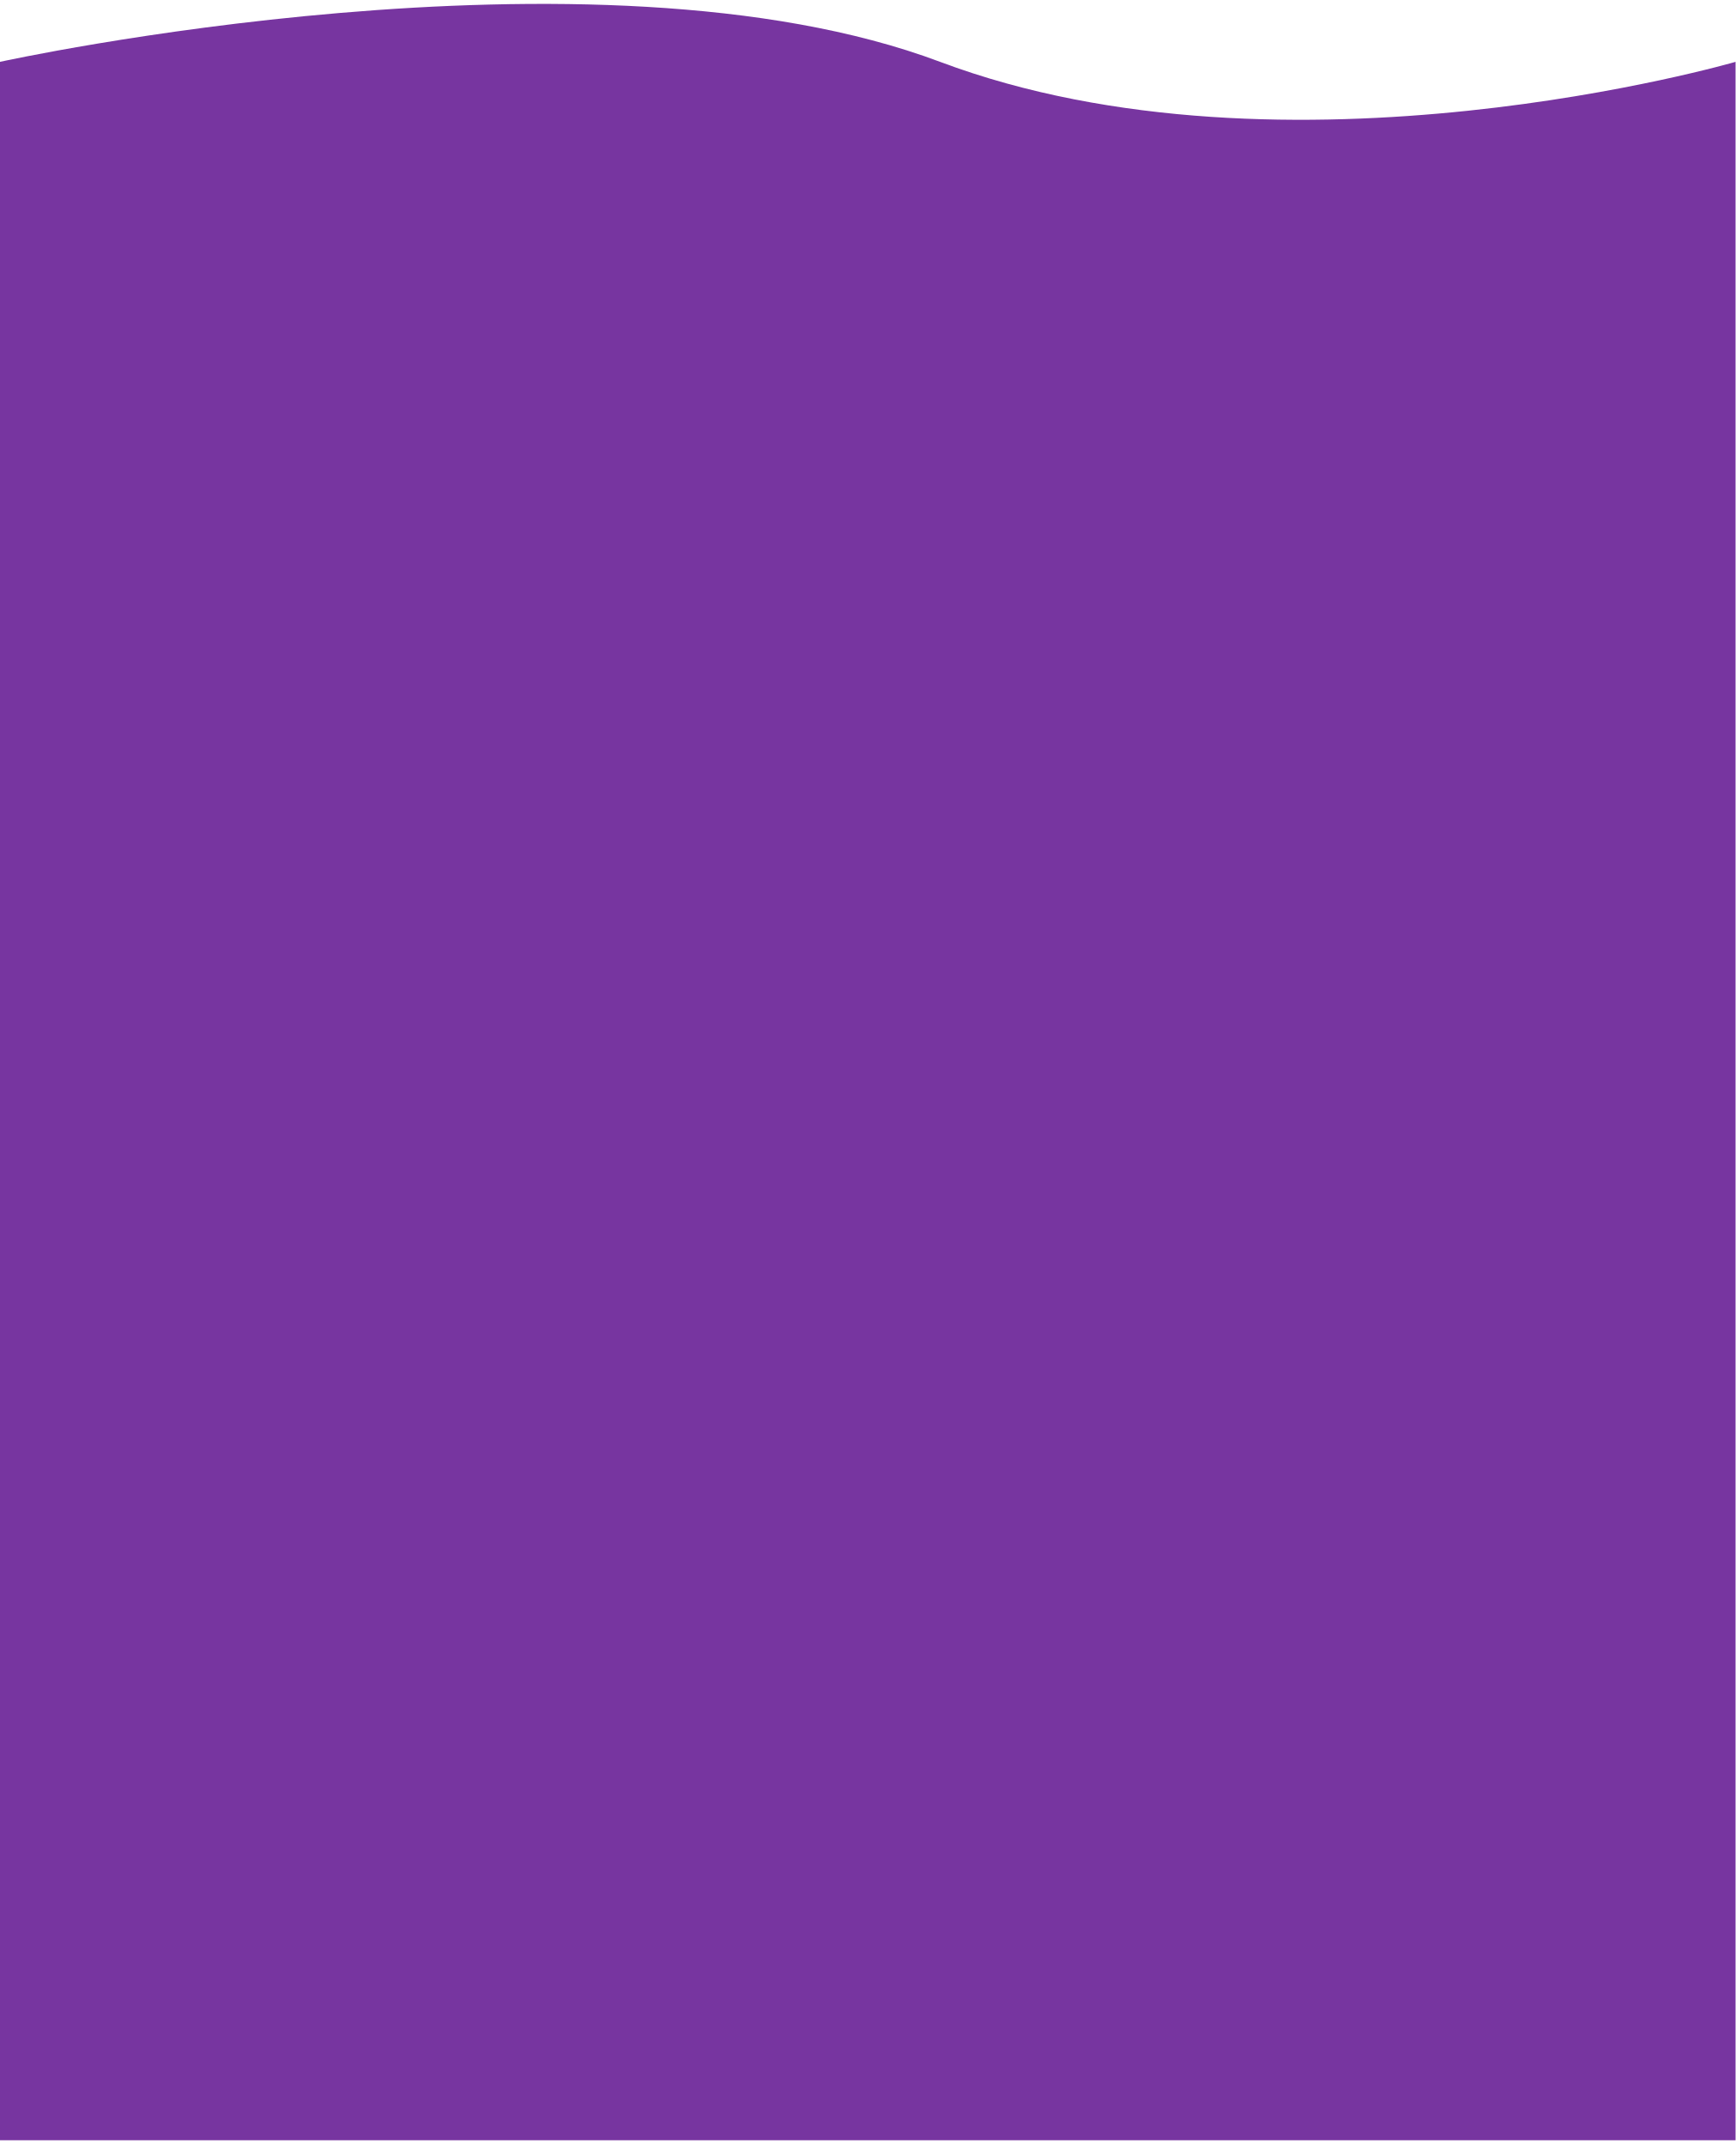
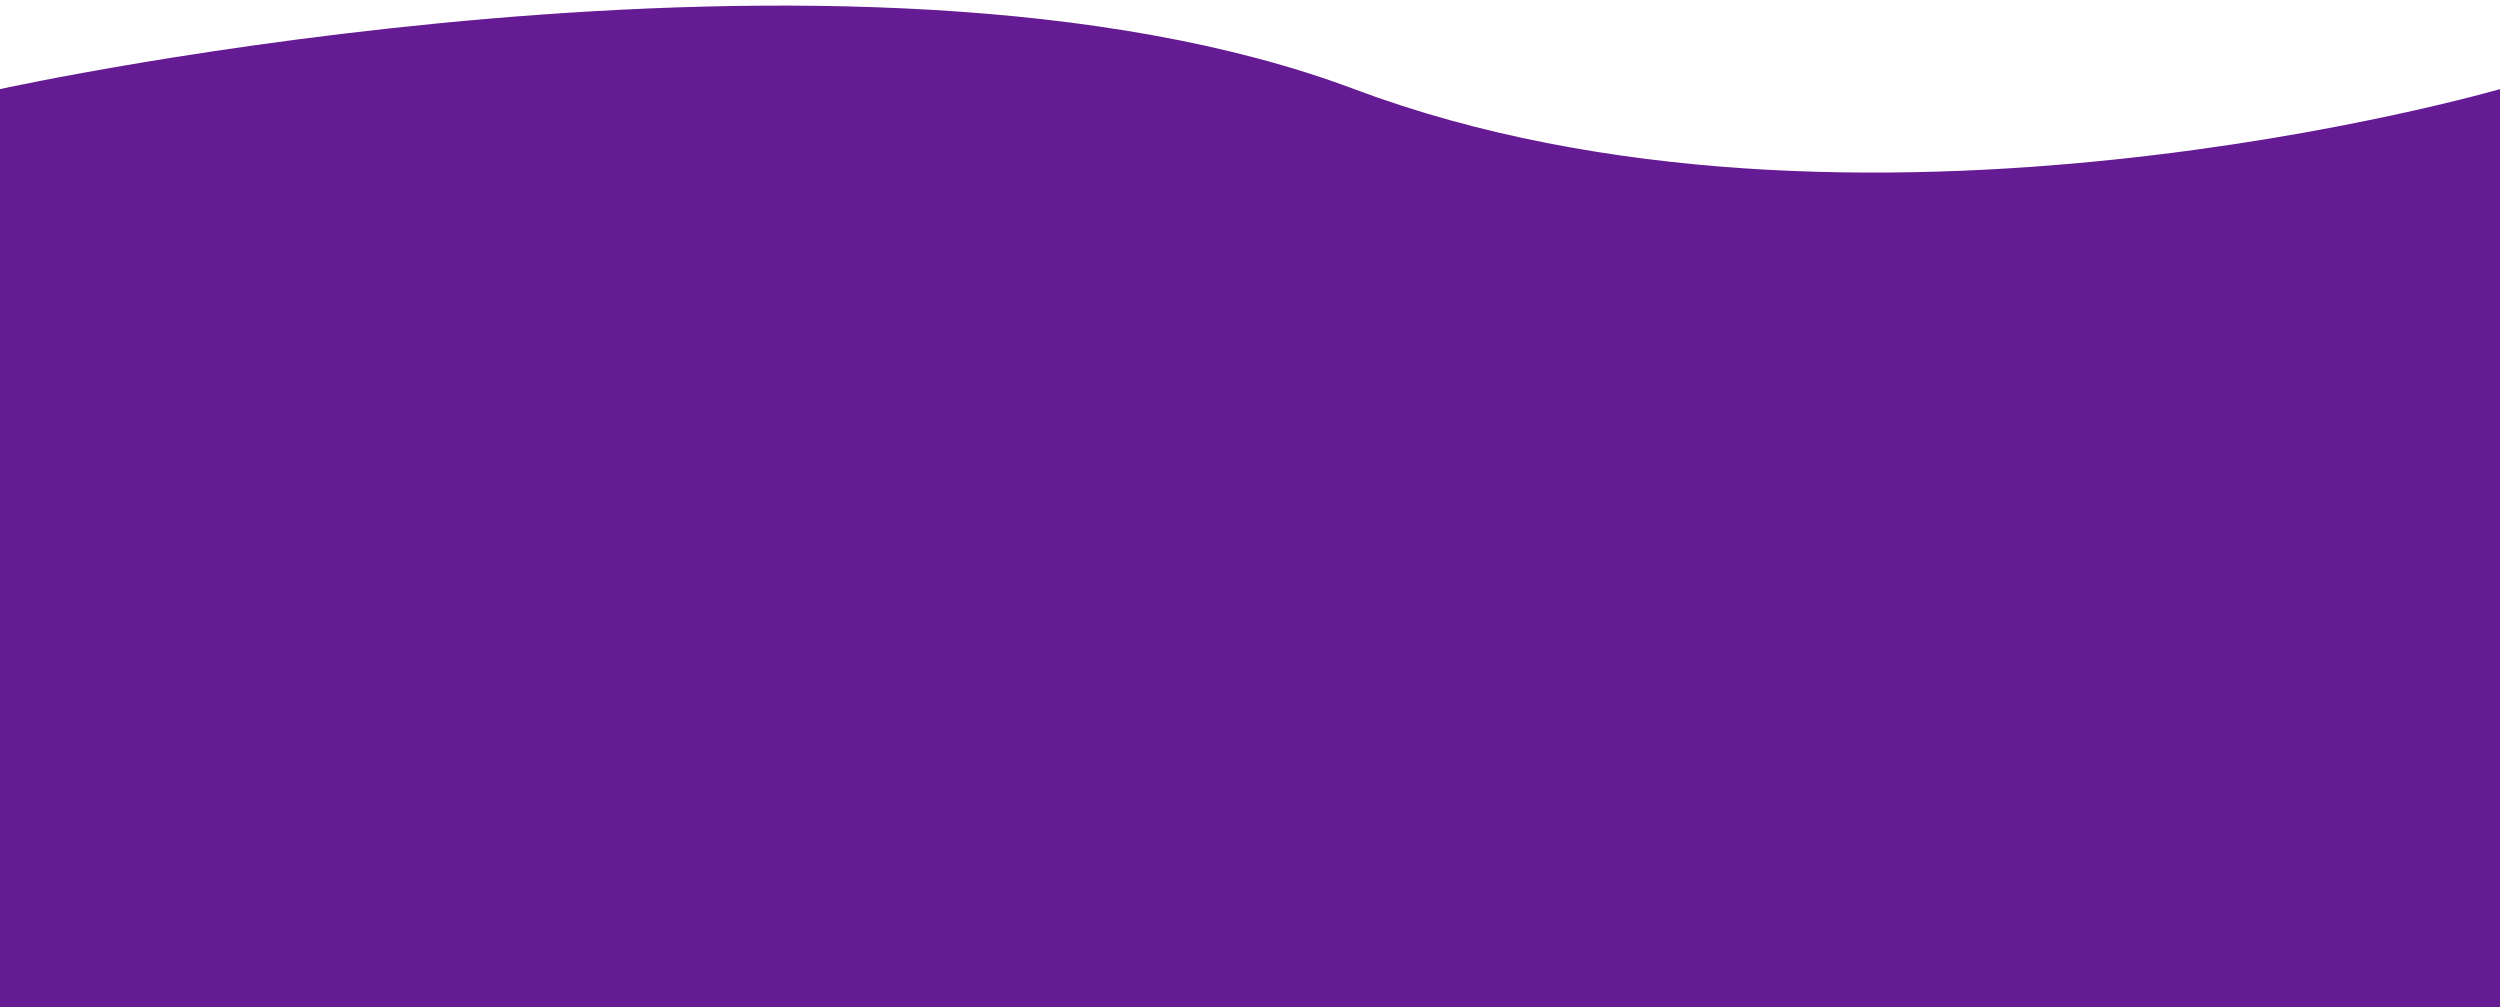
- <svg xmlns="http://www.w3.org/2000/svg" width="360" height="445" viewBox="0 0 360 445" fill="none">
-   <path d="M0 12.83C0 12.83 123 -14.219 195 12.83C267 39.879 360 12.83 360 12.83V444.013C360 444.013 260 444.013 180 444.013C100 444.013 0 444.013 0 444.013V12.83Z" fill="#651B94" fill-opacity="0.88" />
+ <svg xmlns="http://www.w3.org/2000/svg" width="360" height="145" viewBox="0 0 360 145" fill="none">
+   <path d="M0 12.83C0 12.83 123 -14.219 195 12.83C267 39.879 360 12.83 360 12.83V444.013C360 444.013 260 444.013 180 444.013C100 444.013 0 444.013 0 444.013V12.83Z" fill="#651B94" />
</svg>
